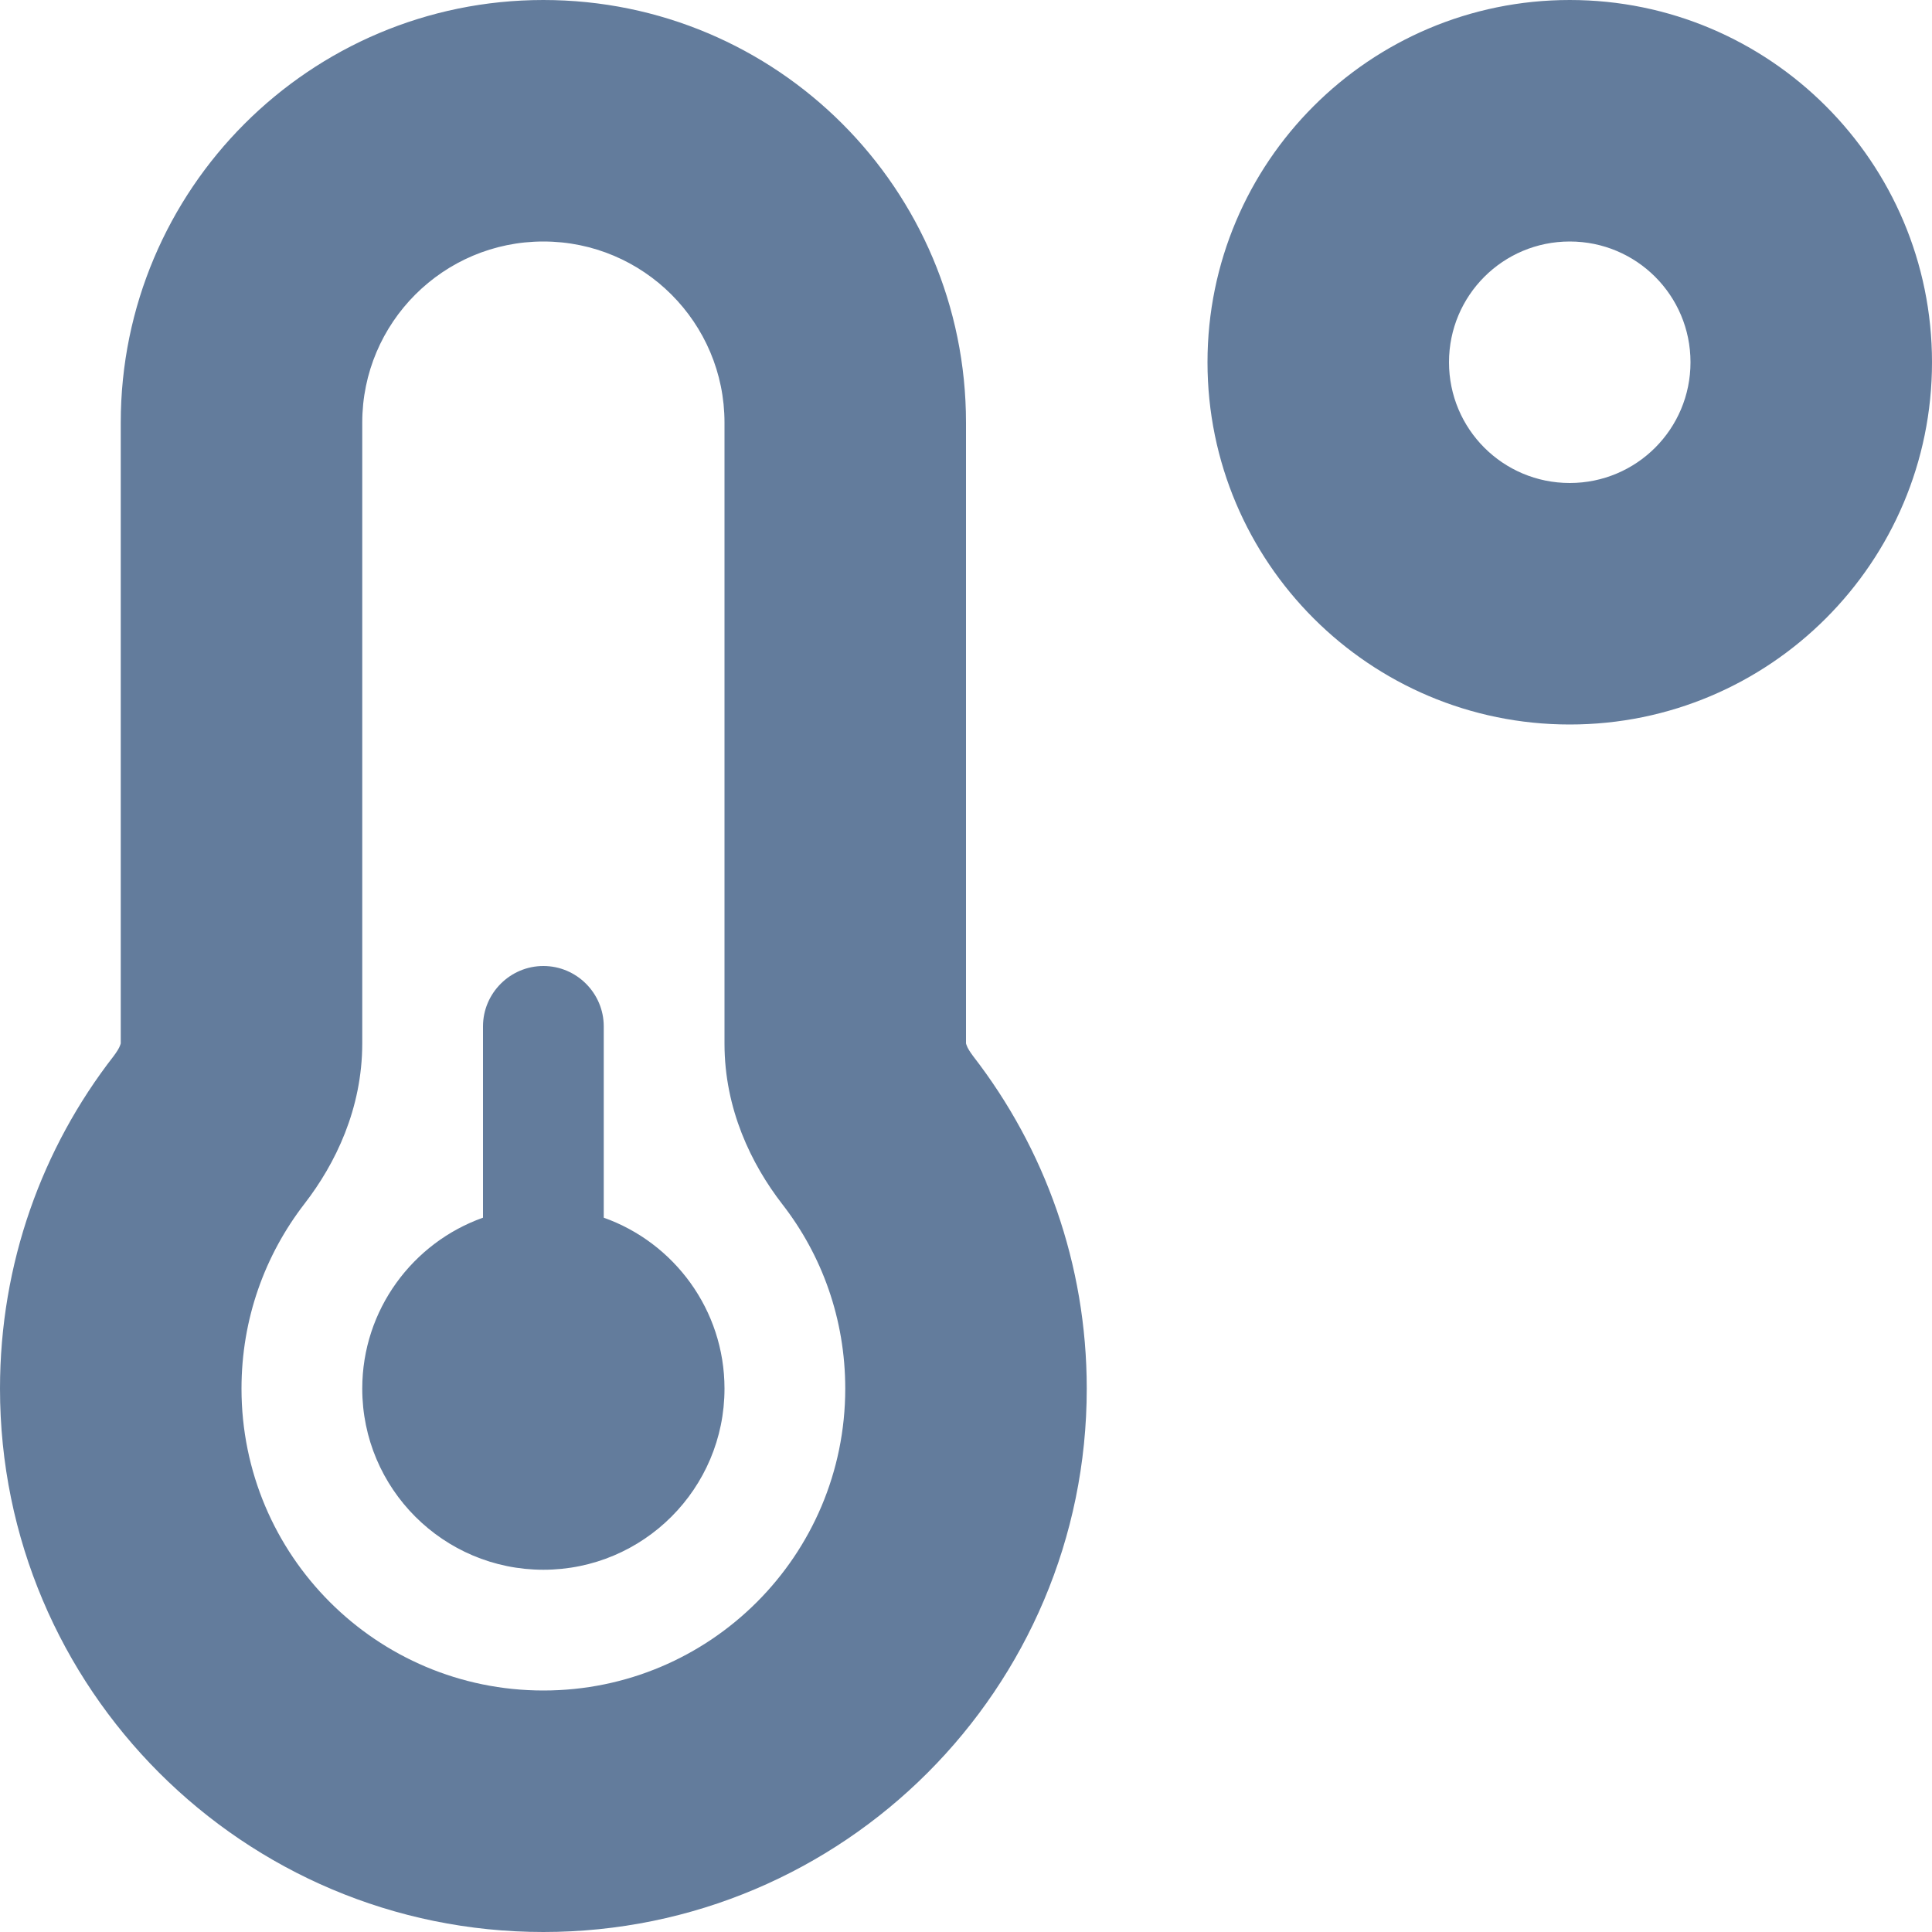
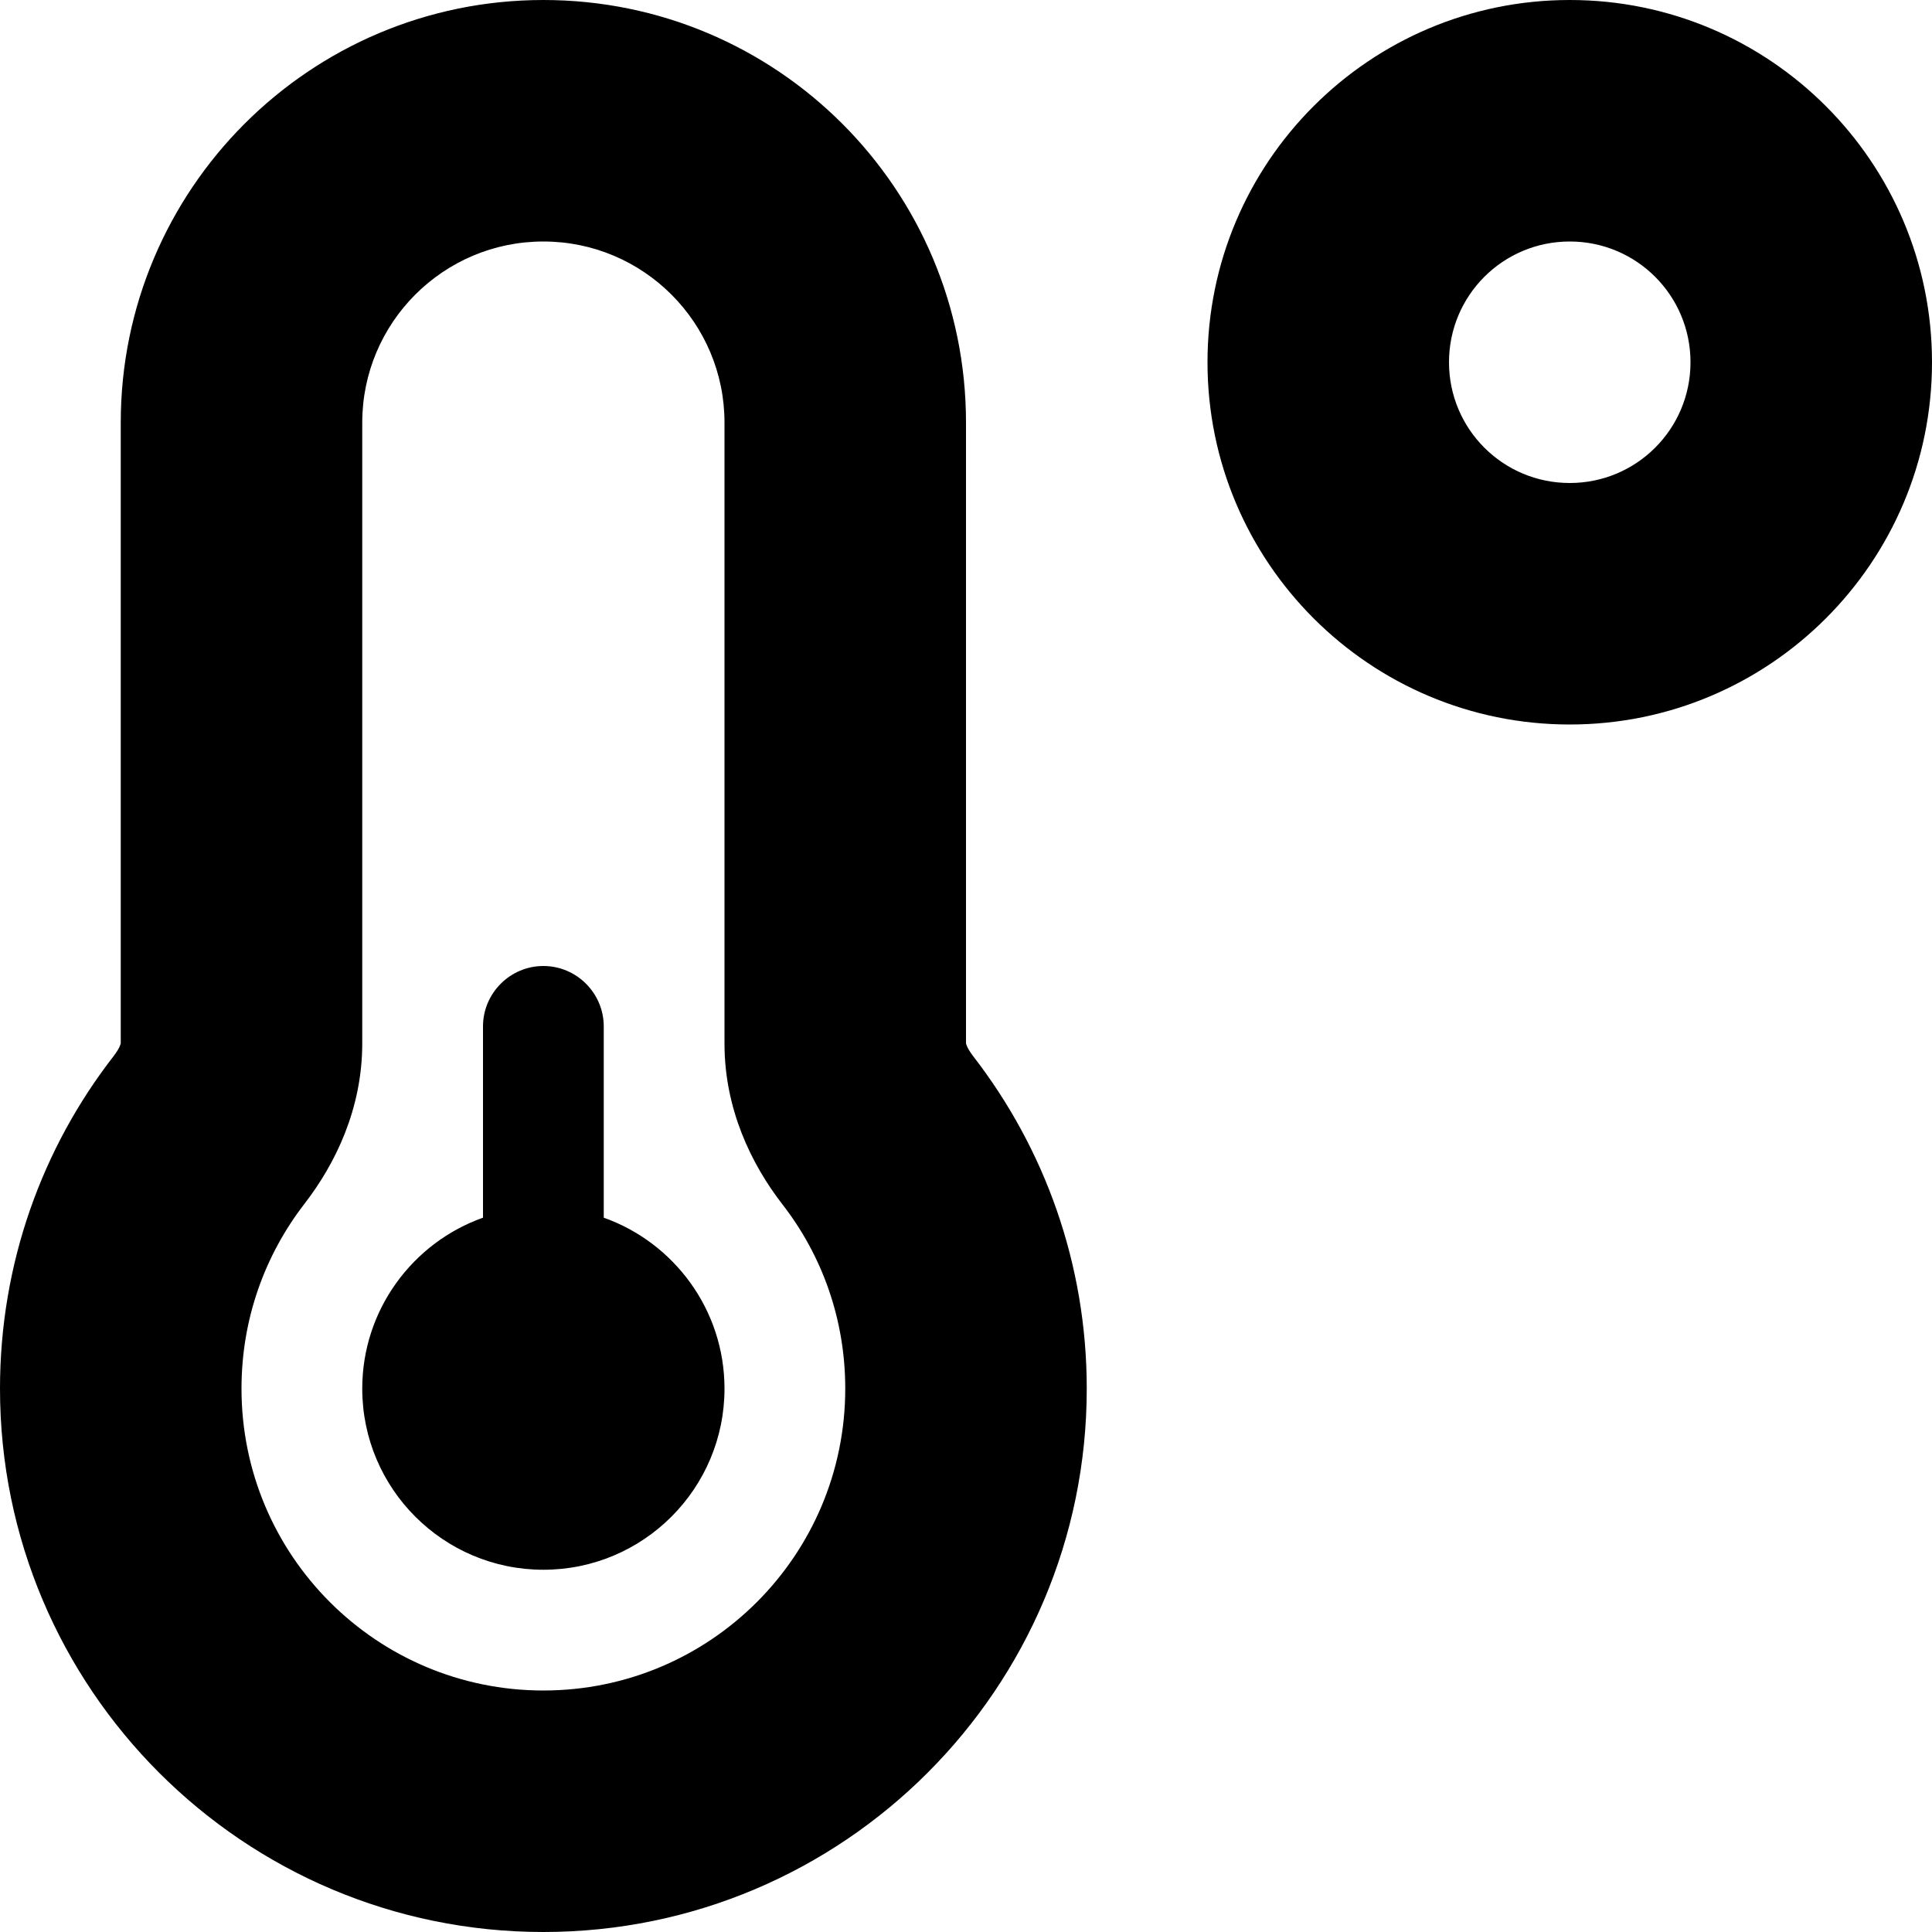
<svg xmlns="http://www.w3.org/2000/svg" viewBox="0 0 512 512">
-   <path d="M448 96c0-17.7-14.3-32-32-32s-32 14.3-32 32s14.3 32 32 32s32-14.3 32-32zm64 0c0 53-43 96-96 96s-96-43-96-96s43-96 96-96s96 43 96 96zM144 64c-26.5 0-48 21.5-48 48V276.5c0 17.3-7.1 31.9-15.3 42.5C70.2 332.6 64 349.5 64 368c0 44.2 35.8 80 80 80s80-35.8 80-80c0-18.5-6.2-35.4-16.7-48.9c-8.2-10.6-15.3-25.2-15.3-42.5V112c0-26.5-21.5-48-48-48zM32 112C32 50.2 82.1 0 144 0s112 50.1 112 112V276.5c0 .1 .1 .3 .2 .6c.2 .6 .8 1.6 1.7 2.8c18.9 24.4 30.1 55 30.1 88.1c0 79.5-64.5 144-144 144S0 447.5 0 368c0-33.2 11.2-63.8 30.1-88.1c.9-1.2 1.5-2.2 1.7-2.8c.1-.3 .2-.5 .2-.6V112zM192 368c0 26.5-21.5 48-48 48s-48-21.5-48-48c0-20.9 13.4-38.7 32-45.3V272c0-8.8 7.2-16 16-16s16 7.2 16 16v50.7c18.6 6.6 32 24.4 32 45.3z" fill="#637c9c" />
+   <path d="M448 96c0-17.7-14.3-32-32-32s-32 14.3-32 32s14.3 32 32 32s32-14.3 32-32zm64 0c0 53-43 96-96 96s-96-43-96-96s43-96 96-96s96 43 96 96zM144 64c-26.5 0-48 21.5-48 48V276.5c0 17.3-7.1 31.9-15.3 42.5C70.2 332.6 64 349.5 64 368c0 44.2 35.8 80 80 80s80-35.8 80-80c0-18.5-6.2-35.4-16.7-48.9c-8.2-10.6-15.3-25.2-15.3-42.5V112c0-26.5-21.5-48-48-48zM32 112C32 50.2 82.1 0 144 0s112 50.1 112 112V276.5c0 .1 .1 .3 .2 .6c.2 .6 .8 1.6 1.7 2.8c18.9 24.4 30.1 55 30.1 88.1c0 79.5-64.5 144-144 144S0 447.5 0 368c0-33.2 11.2-63.8 30.1-88.1c.9-1.2 1.5-2.2 1.7-2.8c.1-.3 .2-.5 .2-.6V112zM192 368c0 26.5-21.5 48-48 48s-48-21.5-48-48c0-20.9 13.4-38.7 32-45.3V272c0-8.8 7.2-16 16-16s16 7.2 16 16v50.7c18.6 6.6 32 24.4 32 45.3z" />
</svg>
